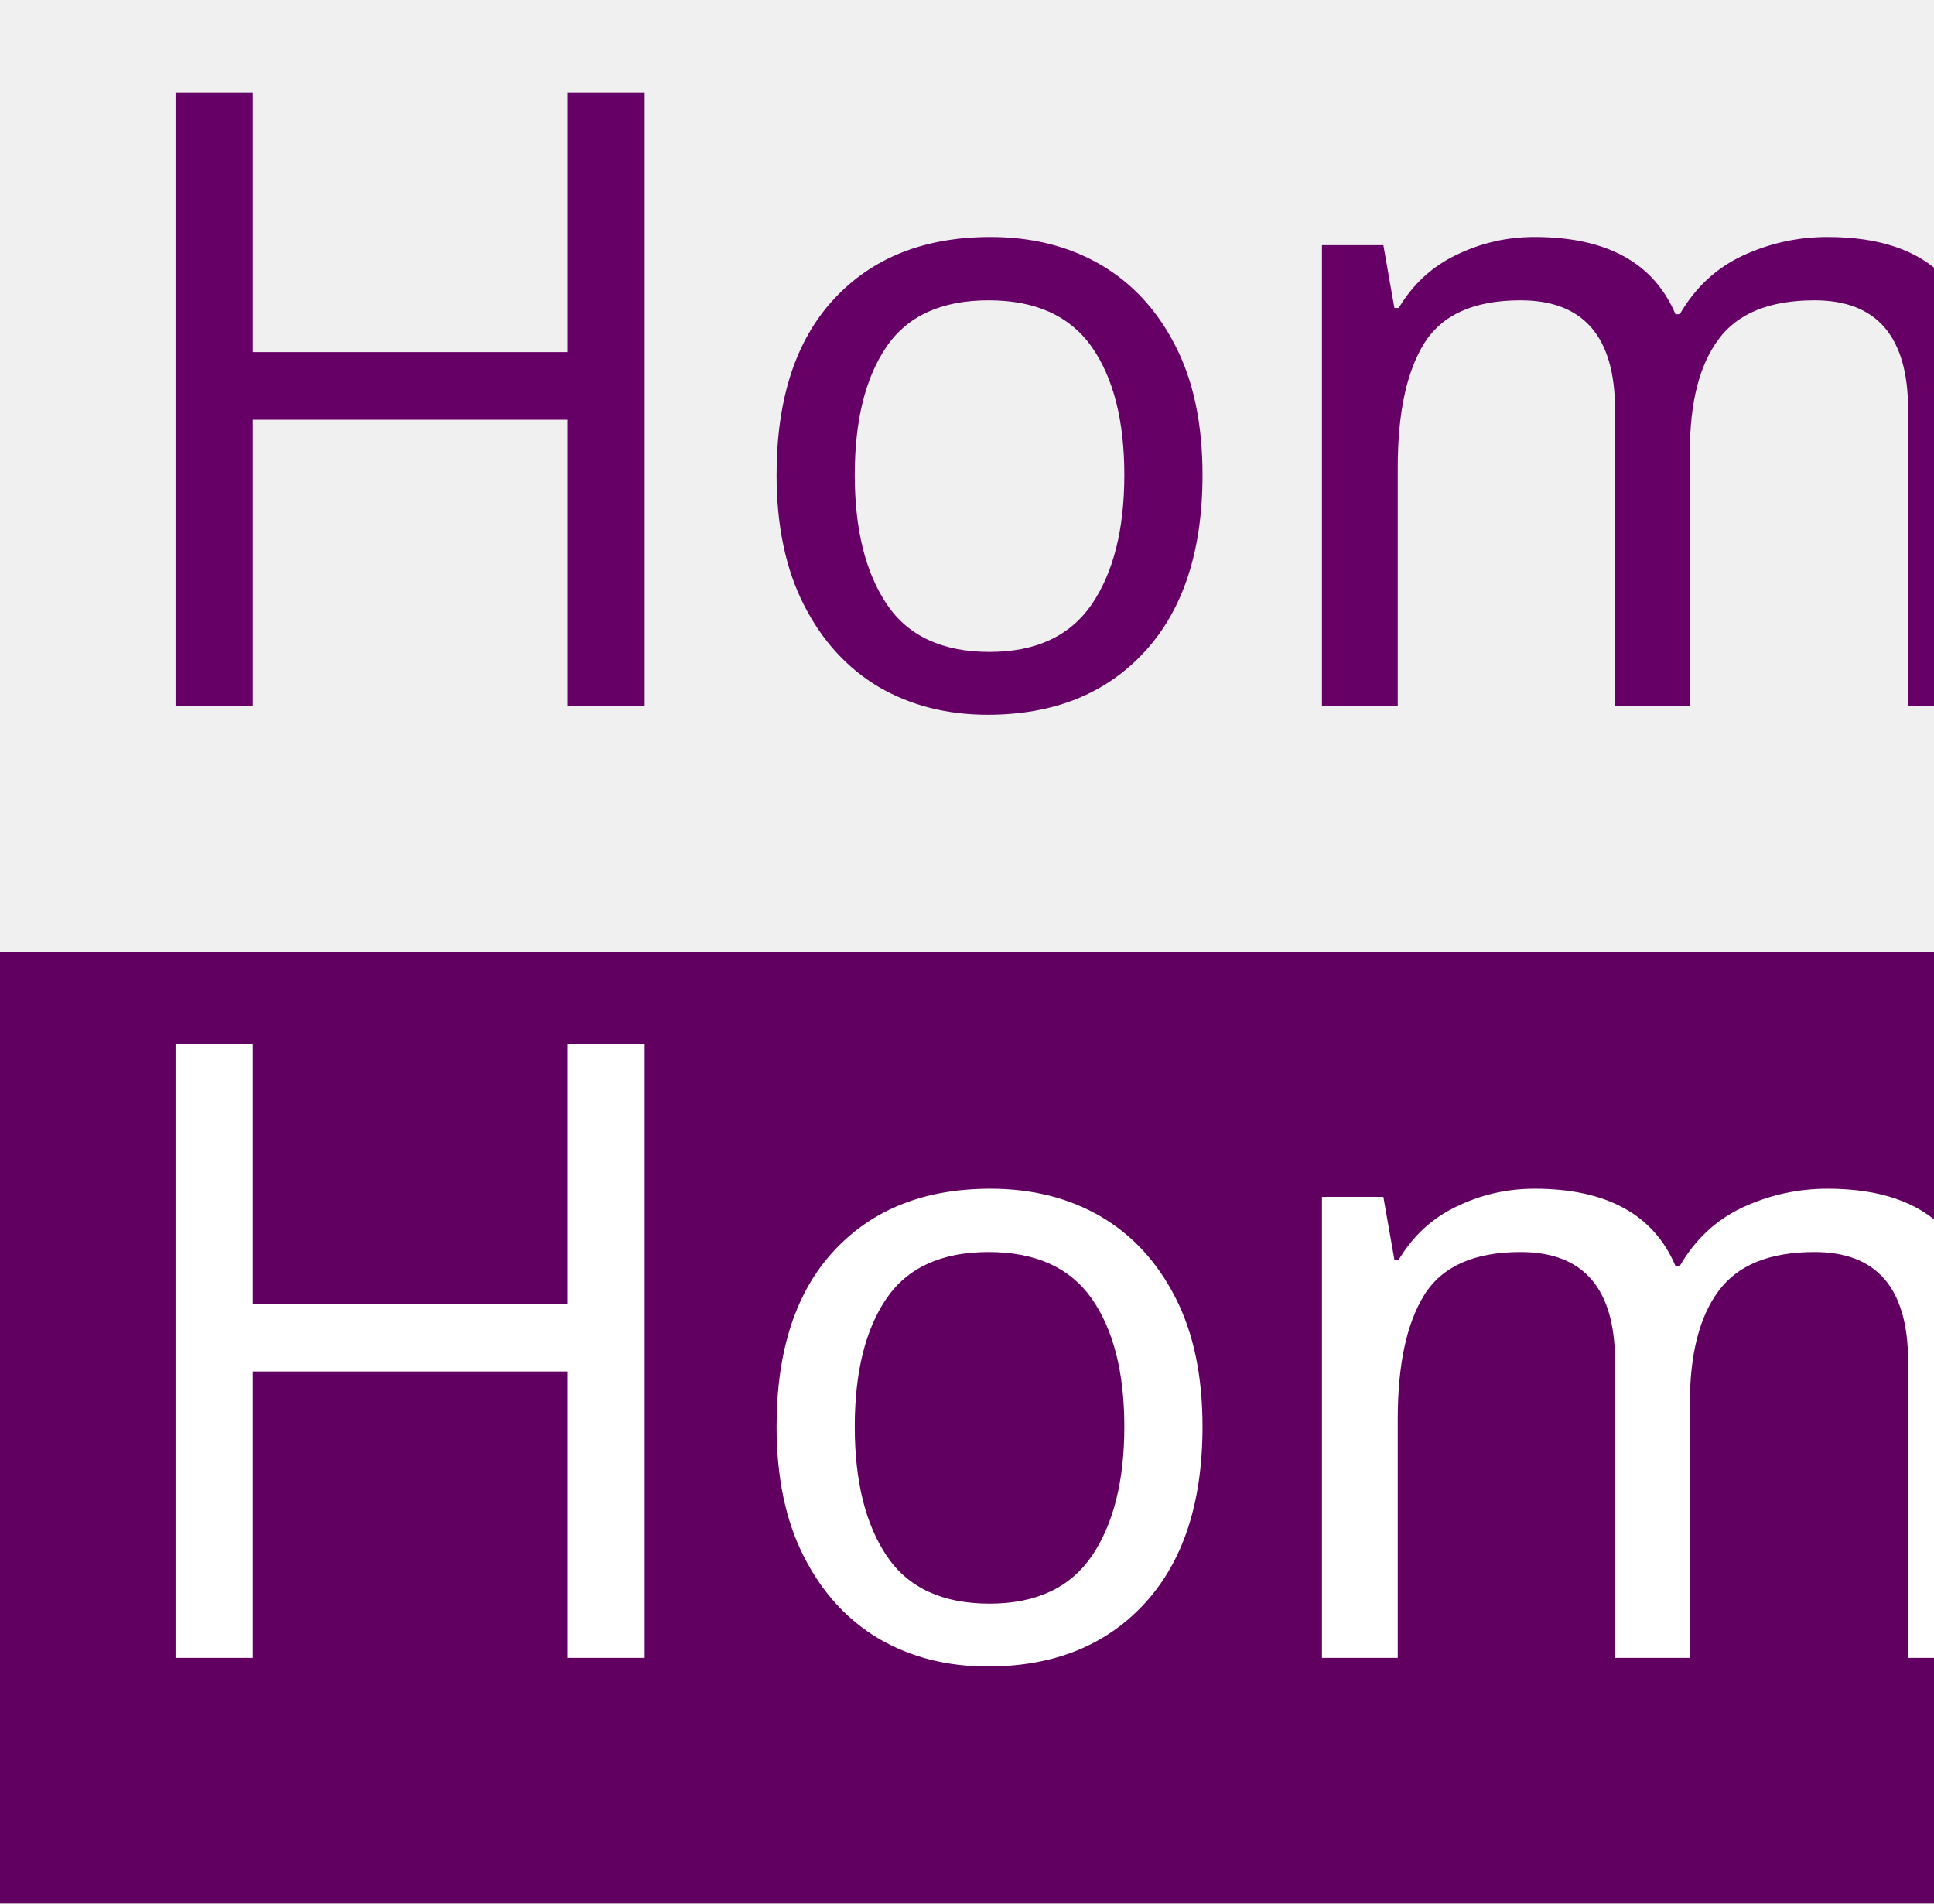
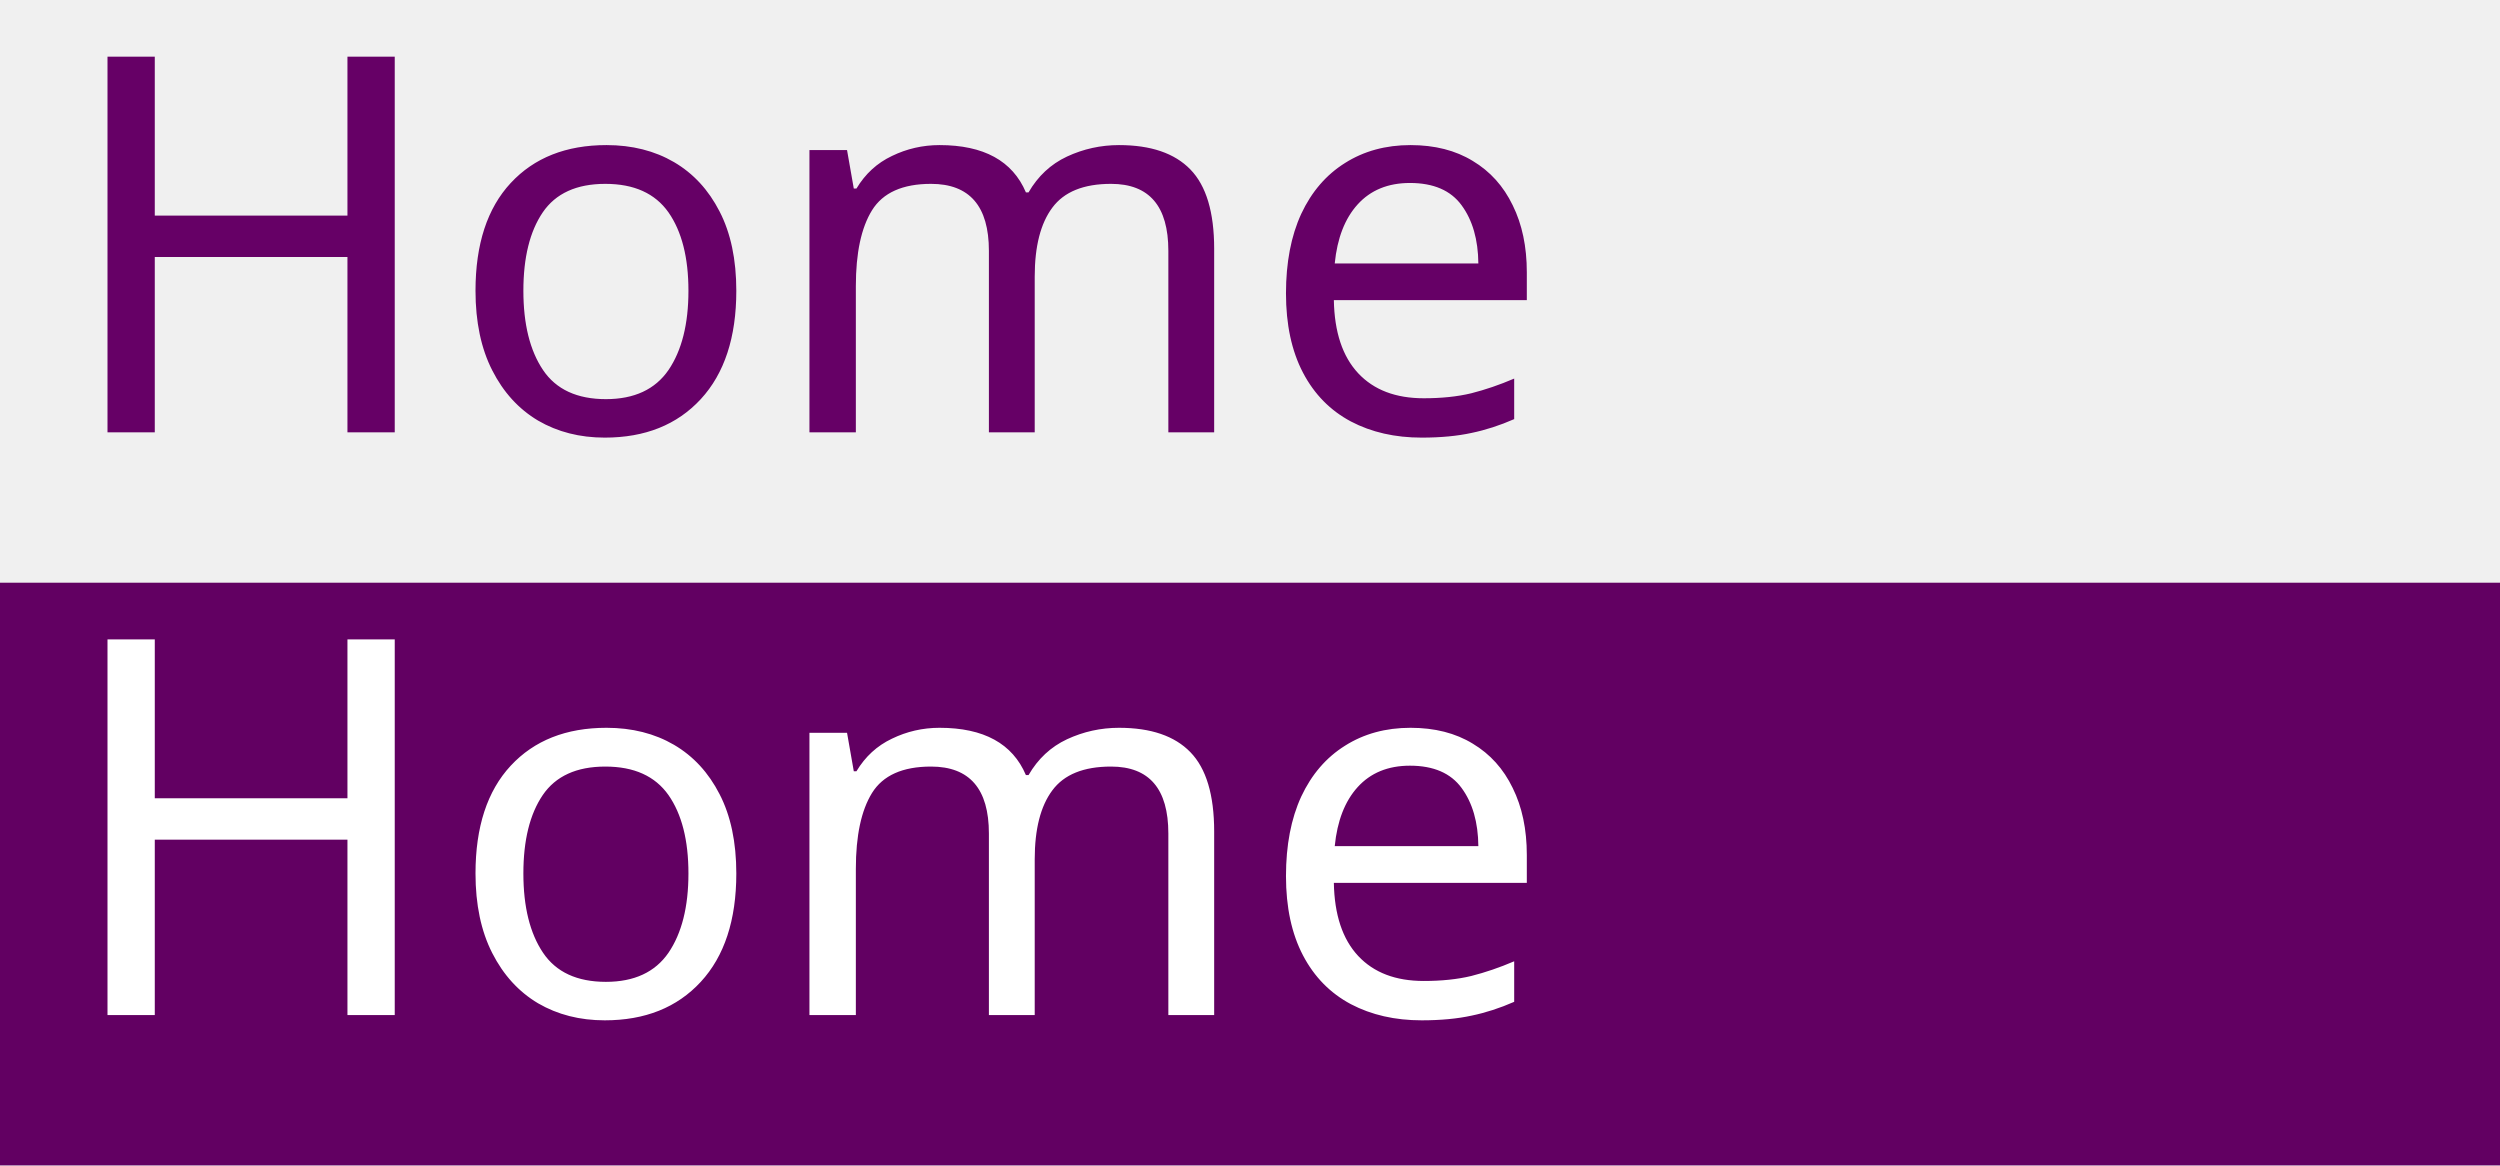
- <svg xmlns="http://www.w3.org/2000/svg" id="svg2494" width="63" height="62" version="1.0" style="display:inline">
+ <svg xmlns="http://www.w3.org/2000/svg" id="svg2494" width="133" height="62" version="1.0" style="display:inline">
  <defs id="defs2497">
    </defs>
  <g id="layer3">
-     <rect style="opacity:1;fill:#620062;fill-opacity:1;fill-rule:nonzero;stroke:none;stroke-width:0.929;stroke-linecap:butt;stroke-linejoin:miter;marker:none;marker-start:none;marker-mid:none;marker-end:none;stroke-miterlimit:4;stroke-dasharray:none;stroke-dashoffset:0;stroke-opacity:1;visibility:visible;display:inline;overflow:visible;enable-background:accumulate" id="rect3355" width="123" height="31" x="0" y="31" />
+     <rect style="opacity:1;fill:#620062;fill-opacity:1;fill-rule:nonzero;stroke:none;stroke-width:0.929;stroke-linecap:butt;stroke-linejoin:miter;marker:none;marker-start:none;marker-mid:none;marker-end:none;stroke-miterlimit:4;stroke-dasharray:none;stroke-dashoffset:0;stroke-opacity:1;visibility:visible;display:inline;overflow:visible;enable-background:accumulate" id="rect3355" width="194" height="31" x="0" y="31" />
  </g>
  <g id="layer2" style="display:inline">
    <text xml:space="preserve" style="font-size:28px;font-style:normal;font-weight:normal;fill:#660066;fill-opacity:1;stroke:none;stroke-width:1px;stroke-linecap:butt;stroke-linejoin:miter;stroke-opacity:1;display:inline;font-family:Bitstream Vera Sans" x="3" y="23" id="text2505">
      <tspan id="tspan2507" x="3" y="23" style="font-size:28px;font-style:normal;font-variant:normal;font-weight:normal;font-stretch:normal;fill:#660066;fill-opacity:1;font-family:Katfish LET;-inkscape-font-specification:Katfish LET">Home</tspan>
    </text>
    <text id="text3359" y="54" x="3" style="font-size:28px;font-style:normal;font-weight:normal;fill:#ffffff;fill-opacity:1;stroke:none;stroke-width:1px;stroke-linecap:butt;stroke-linejoin:miter;stroke-opacity:1;display:inline;font-family:Bitstream Vera Sans" xml:space="preserve">
      <tspan style="font-size:28px;font-style:normal;font-variant:normal;font-weight:normal;font-stretch:normal;fill:#ffffff;fill-opacity:1;font-family:Katfish LET;-inkscape-font-specification:Katfish LET" y="54" x="3" id="tspan3361">Home</tspan>
    </text>
  </g>
</svg>
